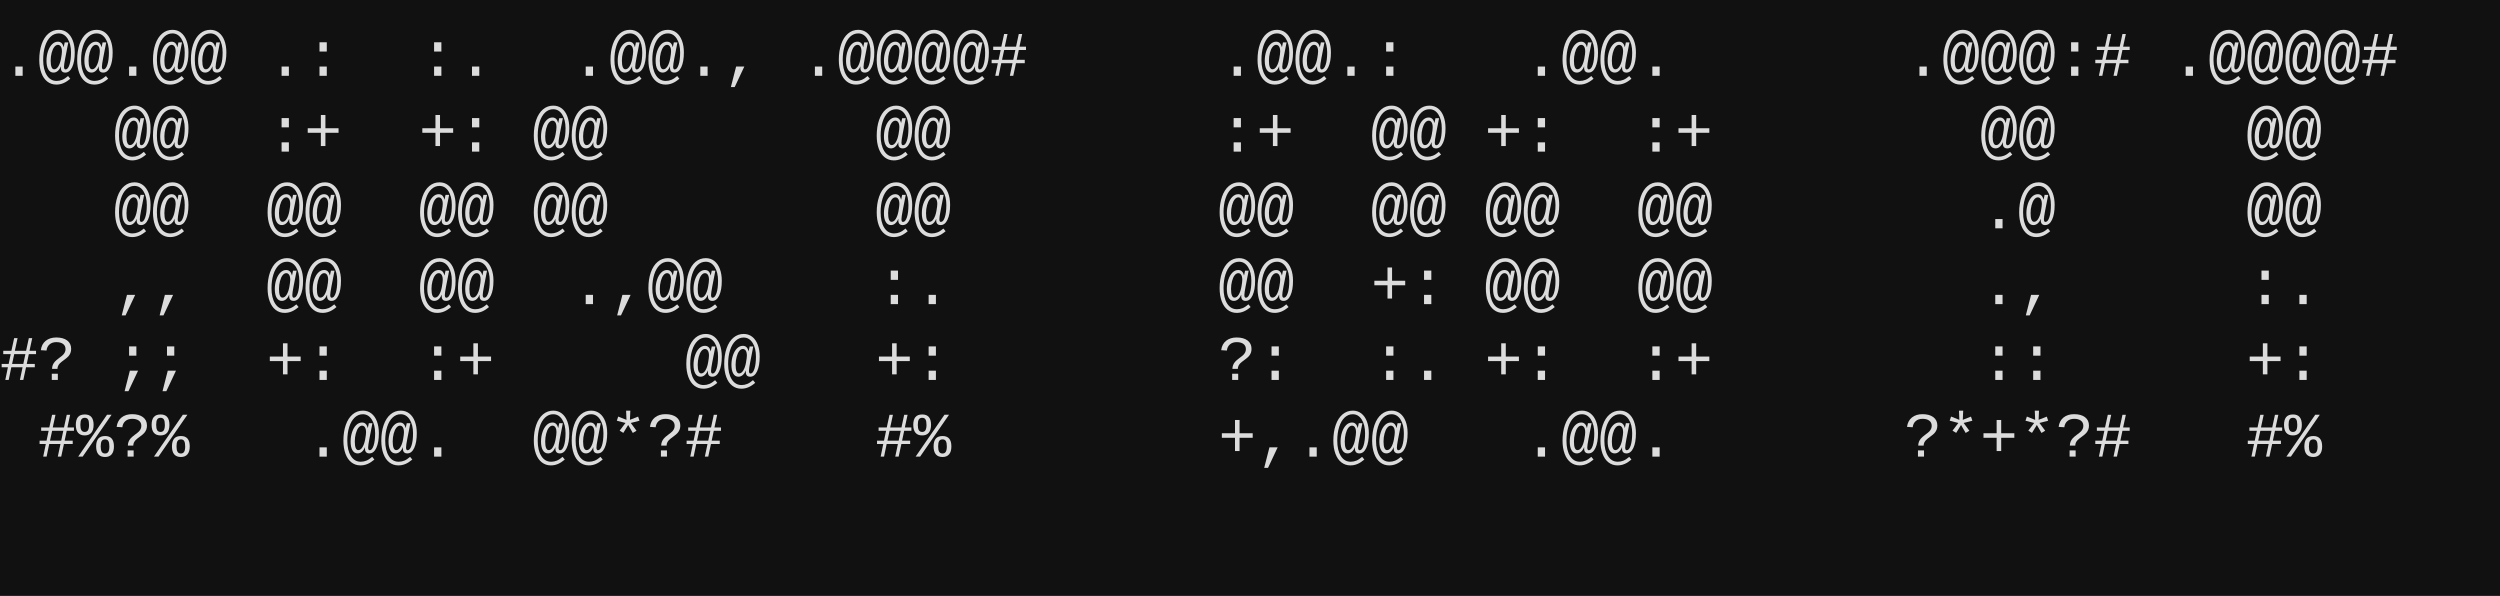
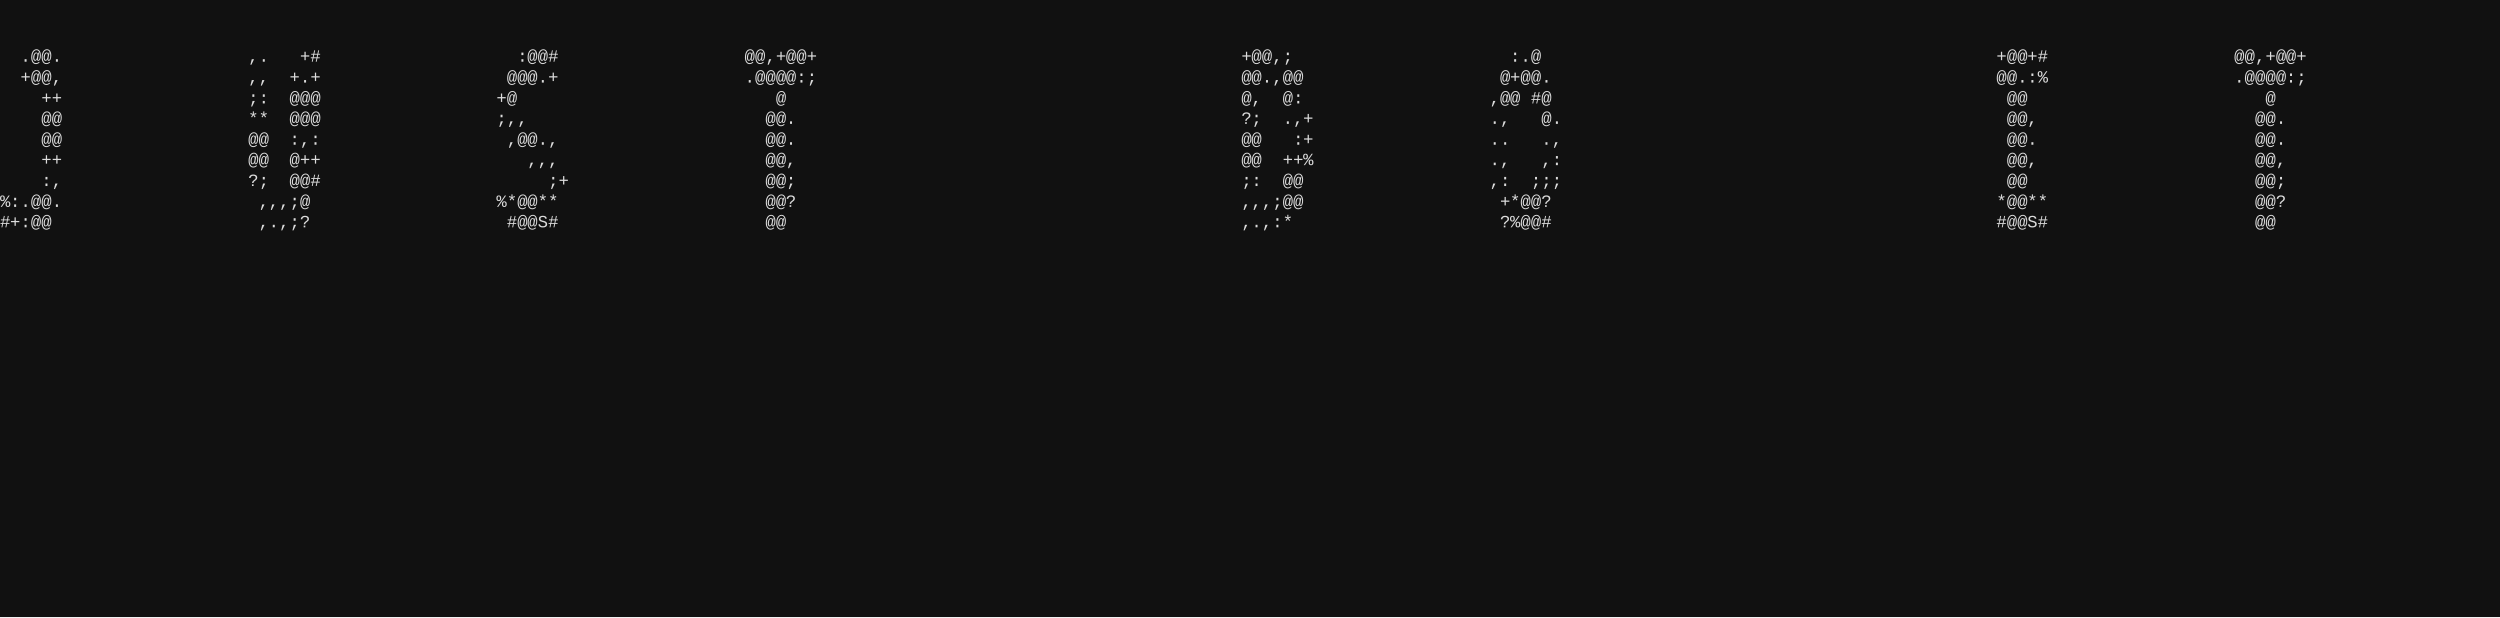
- <svg xmlns="http://www.w3.org/2000/svg" width="2836" height="676">
-   <rect width="2836" height="676" fill="#111111" />
-   <text x="0" y="86" fill="#dcdcdc" font-size="72" font-family="Courier New, Courier, monospace">.</text>
-   <text x="43" y="86" fill="#dcdcdc" font-size="72" font-family="Courier New, Courier, monospace">@</text>
-   <text x="86" y="86" fill="#dcdcdc" font-size="72" font-family="Courier New, Courier, monospace">@</text>
-   <text x="129" y="86" fill="#dcdcdc" font-size="72" font-family="Courier New, Courier, monospace">.</text>
-   <text x="172" y="86" fill="#dcdcdc" font-size="72" font-family="Courier New, Courier, monospace">@</text>
-   <text x="215" y="86" fill="#dcdcdc" font-size="72" font-family="Courier New, Courier, monospace">@</text>
-   <text x="302" y="86" fill="#dcdcdc" font-size="72" font-family="Courier New, Courier, monospace">.</text>
-   <text x="345" y="86" fill="#dcdcdc" font-size="72" font-family="Courier New, Courier, monospace">:</text>
-   <text x="475" y="86" fill="#dcdcdc" font-size="72" font-family="Courier New, Courier, monospace">:</text>
-   <text x="518" y="86" fill="#dcdcdc" font-size="72" font-family="Courier New, Courier, monospace">.</text>
-   <text x="647" y="86" fill="#dcdcdc" font-size="72" font-family="Courier New, Courier, monospace">.</text>
-   <text x="691" y="86" fill="#dcdcdc" font-size="72" font-family="Courier New, Courier, monospace">@</text>
-   <text x="734" y="86" fill="#dcdcdc" font-size="72" font-family="Courier New, Courier, monospace">@</text>
-   <text x="777" y="86" fill="#dcdcdc" font-size="72" font-family="Courier New, Courier, monospace">.</text>
-   <text x="820" y="86" fill="#dcdcdc" font-size="72" font-family="Courier New, Courier, monospace">,</text>
-   <text x="907" y="86" fill="#dcdcdc" font-size="72" font-family="Courier New, Courier, monospace">.</text>
-   <text x="950" y="86" fill="#dcdcdc" font-size="72" font-family="Courier New, Courier, monospace">@</text>
-   <text x="993" y="86" fill="#dcdcdc" font-size="72" font-family="Courier New, Courier, monospace">@</text>
-   <text x="1036" y="86" fill="#dcdcdc" font-size="72" font-family="Courier New, Courier, monospace">@</text>
-   <text x="1080" y="86" fill="#dcdcdc" font-size="72" font-family="Courier New, Courier, monospace">@</text>
-   <text x="1123" y="86" fill="#dcdcdc" font-size="72" font-family="Courier New, Courier, monospace">#</text>
-   <text x="1382" y="86" fill="#dcdcdc" font-size="72" font-family="Courier New, Courier, monospace">.</text>
-   <text x="1425" y="86" fill="#dcdcdc" font-size="72" font-family="Courier New, Courier, monospace">@</text>
-   <text x="1468" y="86" fill="#dcdcdc" font-size="72" font-family="Courier New, Courier, monospace">@</text>
-   <text x="1511" y="86" fill="#dcdcdc" font-size="72" font-family="Courier New, Courier, monospace">.</text>
-   <text x="1555" y="86" fill="#dcdcdc" font-size="72" font-family="Courier New, Courier, monospace">:</text>
-   <text x="1727" y="86" fill="#dcdcdc" font-size="72" font-family="Courier New, Courier, monospace">.</text>
-   <text x="1771" y="86" fill="#dcdcdc" font-size="72" font-family="Courier New, Courier, monospace">@</text>
-   <text x="1814" y="86" fill="#dcdcdc" font-size="72" font-family="Courier New, Courier, monospace">@</text>
-   <text x="1857" y="86" fill="#dcdcdc" font-size="72" font-family="Courier New, Courier, monospace">.</text>
-   <text x="2160" y="86" fill="#dcdcdc" font-size="72" font-family="Courier New, Courier, monospace">.</text>
-   <text x="2203" y="86" fill="#dcdcdc" font-size="72" font-family="Courier New, Courier, monospace">@</text>
-   <text x="2246" y="86" fill="#dcdcdc" font-size="72" font-family="Courier New, Courier, monospace">@</text>
-   <text x="2289" y="86" fill="#dcdcdc" font-size="72" font-family="Courier New, Courier, monospace">@</text>
-   <text x="2332" y="86" fill="#dcdcdc" font-size="72" font-family="Courier New, Courier, monospace">:</text>
-   <text x="2375" y="86" fill="#dcdcdc" font-size="72" font-family="Courier New, Courier, monospace">#</text>
-   <text x="2462" y="86" fill="#dcdcdc" font-size="72" font-family="Courier New, Courier, monospace">.</text>
-   <text x="2505" y="86" fill="#dcdcdc" font-size="72" font-family="Courier New, Courier, monospace">@</text>
-   <text x="2548" y="86" fill="#dcdcdc" font-size="72" font-family="Courier New, Courier, monospace">@</text>
-   <text x="2591" y="86" fill="#dcdcdc" font-size="72" font-family="Courier New, Courier, monospace">@</text>
-   <text x="2635" y="86" fill="#dcdcdc" font-size="72" font-family="Courier New, Courier, monospace">@</text>
-   <text x="2678" y="86" fill="#dcdcdc" font-size="72" font-family="Courier New, Courier, monospace">#</text>
-   <text x="129" y="172" fill="#dcdcdc" font-size="72" font-family="Courier New, Courier, monospace">@</text>
-   <text x="172" y="172" fill="#dcdcdc" font-size="72" font-family="Courier New, Courier, monospace">@</text>
-   <text x="302" y="172" fill="#dcdcdc" font-size="72" font-family="Courier New, Courier, monospace">:</text>
-   <text x="345" y="172" fill="#dcdcdc" font-size="72" font-family="Courier New, Courier, monospace">+</text>
-   <text x="475" y="172" fill="#dcdcdc" font-size="72" font-family="Courier New, Courier, monospace">+</text>
-   <text x="518" y="172" fill="#dcdcdc" font-size="72" font-family="Courier New, Courier, monospace">:</text>
-   <text x="604" y="172" fill="#dcdcdc" font-size="72" font-family="Courier New, Courier, monospace">@</text>
-   <text x="647" y="172" fill="#dcdcdc" font-size="72" font-family="Courier New, Courier, monospace">@</text>
-   <text x="993" y="172" fill="#dcdcdc" font-size="72" font-family="Courier New, Courier, monospace">@</text>
-   <text x="1036" y="172" fill="#dcdcdc" font-size="72" font-family="Courier New, Courier, monospace">@</text>
-   <text x="1382" y="172" fill="#dcdcdc" font-size="72" font-family="Courier New, Courier, monospace">:</text>
-   <text x="1425" y="172" fill="#dcdcdc" font-size="72" font-family="Courier New, Courier, monospace">+</text>
-   <text x="1555" y="172" fill="#dcdcdc" font-size="72" font-family="Courier New, Courier, monospace">@</text>
-   <text x="1598" y="172" fill="#dcdcdc" font-size="72" font-family="Courier New, Courier, monospace">@</text>
-   <text x="1684" y="172" fill="#dcdcdc" font-size="72" font-family="Courier New, Courier, monospace">+</text>
-   <text x="1727" y="172" fill="#dcdcdc" font-size="72" font-family="Courier New, Courier, monospace">:</text>
-   <text x="1857" y="172" fill="#dcdcdc" font-size="72" font-family="Courier New, Courier, monospace">:</text>
-   <text x="1900" y="172" fill="#dcdcdc" font-size="72" font-family="Courier New, Courier, monospace">+</text>
-   <text x="2246" y="172" fill="#dcdcdc" font-size="72" font-family="Courier New, Courier, monospace">@</text>
-   <text x="2289" y="172" fill="#dcdcdc" font-size="72" font-family="Courier New, Courier, monospace">@</text>
-   <text x="2548" y="172" fill="#dcdcdc" font-size="72" font-family="Courier New, Courier, monospace">@</text>
-   <text x="2591" y="172" fill="#dcdcdc" font-size="72" font-family="Courier New, Courier, monospace">@</text>
-   <text x="129" y="259" fill="#dcdcdc" font-size="72" font-family="Courier New, Courier, monospace">@</text>
-   <text x="172" y="259" fill="#dcdcdc" font-size="72" font-family="Courier New, Courier, monospace">@</text>
-   <text x="302" y="259" fill="#dcdcdc" font-size="72" font-family="Courier New, Courier, monospace">@</text>
-   <text x="345" y="259" fill="#dcdcdc" font-size="72" font-family="Courier New, Courier, monospace">@</text>
-   <text x="475" y="259" fill="#dcdcdc" font-size="72" font-family="Courier New, Courier, monospace">@</text>
-   <text x="518" y="259" fill="#dcdcdc" font-size="72" font-family="Courier New, Courier, monospace">@</text>
-   <text x="604" y="259" fill="#dcdcdc" font-size="72" font-family="Courier New, Courier, monospace">@</text>
-   <text x="647" y="259" fill="#dcdcdc" font-size="72" font-family="Courier New, Courier, monospace">@</text>
-   <text x="993" y="259" fill="#dcdcdc" font-size="72" font-family="Courier New, Courier, monospace">@</text>
-   <text x="1036" y="259" fill="#dcdcdc" font-size="72" font-family="Courier New, Courier, monospace">@</text>
-   <text x="1382" y="259" fill="#dcdcdc" font-size="72" font-family="Courier New, Courier, monospace">@</text>
-   <text x="1425" y="259" fill="#dcdcdc" font-size="72" font-family="Courier New, Courier, monospace">@</text>
-   <text x="1555" y="259" fill="#dcdcdc" font-size="72" font-family="Courier New, Courier, monospace">@</text>
-   <text x="1598" y="259" fill="#dcdcdc" font-size="72" font-family="Courier New, Courier, monospace">@</text>
-   <text x="1684" y="259" fill="#dcdcdc" font-size="72" font-family="Courier New, Courier, monospace">@</text>
-   <text x="1727" y="259" fill="#dcdcdc" font-size="72" font-family="Courier New, Courier, monospace">@</text>
-   <text x="1857" y="259" fill="#dcdcdc" font-size="72" font-family="Courier New, Courier, monospace">@</text>
-   <text x="1900" y="259" fill="#dcdcdc" font-size="72" font-family="Courier New, Courier, monospace">@</text>
-   <text x="2246" y="259" fill="#dcdcdc" font-size="72" font-family="Courier New, Courier, monospace">.</text>
-   <text x="2289" y="259" fill="#dcdcdc" font-size="72" font-family="Courier New, Courier, monospace">@</text>
-   <text x="2548" y="259" fill="#dcdcdc" font-size="72" font-family="Courier New, Courier, monospace">@</text>
-   <text x="2591" y="259" fill="#dcdcdc" font-size="72" font-family="Courier New, Courier, monospace">@</text>
-   <text x="129" y="345" fill="#dcdcdc" font-size="72" font-family="Courier New, Courier, monospace">,</text>
-   <text x="172" y="345" fill="#dcdcdc" font-size="72" font-family="Courier New, Courier, monospace">,</text>
-   <text x="302" y="345" fill="#dcdcdc" font-size="72" font-family="Courier New, Courier, monospace">@</text>
-   <text x="345" y="345" fill="#dcdcdc" font-size="72" font-family="Courier New, Courier, monospace">@</text>
-   <text x="475" y="345" fill="#dcdcdc" font-size="72" font-family="Courier New, Courier, monospace">@</text>
-   <text x="518" y="345" fill="#dcdcdc" font-size="72" font-family="Courier New, Courier, monospace">@</text>
-   <text x="647" y="345" fill="#dcdcdc" font-size="72" font-family="Courier New, Courier, monospace">.</text>
-   <text x="691" y="345" fill="#dcdcdc" font-size="72" font-family="Courier New, Courier, monospace">,</text>
-   <text x="734" y="345" fill="#dcdcdc" font-size="72" font-family="Courier New, Courier, monospace">@</text>
-   <text x="777" y="345" fill="#dcdcdc" font-size="72" font-family="Courier New, Courier, monospace">@</text>
-   <text x="993" y="345" fill="#dcdcdc" font-size="72" font-family="Courier New, Courier, monospace">:</text>
-   <text x="1036" y="345" fill="#dcdcdc" font-size="72" font-family="Courier New, Courier, monospace">.</text>
-   <text x="1382" y="345" fill="#dcdcdc" font-size="72" font-family="Courier New, Courier, monospace">@</text>
-   <text x="1425" y="345" fill="#dcdcdc" font-size="72" font-family="Courier New, Courier, monospace">@</text>
-   <text x="1555" y="345" fill="#dcdcdc" font-size="72" font-family="Courier New, Courier, monospace">+</text>
-   <text x="1598" y="345" fill="#dcdcdc" font-size="72" font-family="Courier New, Courier, monospace">:</text>
-   <text x="1684" y="345" fill="#dcdcdc" font-size="72" font-family="Courier New, Courier, monospace">@</text>
-   <text x="1727" y="345" fill="#dcdcdc" font-size="72" font-family="Courier New, Courier, monospace">@</text>
-   <text x="1857" y="345" fill="#dcdcdc" font-size="72" font-family="Courier New, Courier, monospace">@</text>
-   <text x="1900" y="345" fill="#dcdcdc" font-size="72" font-family="Courier New, Courier, monospace">@</text>
-   <text x="2246" y="345" fill="#dcdcdc" font-size="72" font-family="Courier New, Courier, monospace">.</text>
-   <text x="2289" y="345" fill="#dcdcdc" font-size="72" font-family="Courier New, Courier, monospace">,</text>
-   <text x="2548" y="345" fill="#dcdcdc" font-size="72" font-family="Courier New, Courier, monospace">:</text>
-   <text x="2591" y="345" fill="#dcdcdc" font-size="72" font-family="Courier New, Courier, monospace">.</text>
-   <text x="0" y="431" fill="#dcdcdc" font-size="72" font-family="Courier New, Courier, monospace">#</text>
-   <text x="43" y="431" fill="#dcdcdc" font-size="72" font-family="Courier New, Courier, monospace">?</text>
-   <text x="129" y="431" fill="#dcdcdc" font-size="72" font-family="Courier New, Courier, monospace">;</text>
-   <text x="172" y="431" fill="#dcdcdc" font-size="72" font-family="Courier New, Courier, monospace">;</text>
-   <text x="302" y="431" fill="#dcdcdc" font-size="72" font-family="Courier New, Courier, monospace">+</text>
-   <text x="345" y="431" fill="#dcdcdc" font-size="72" font-family="Courier New, Courier, monospace">:</text>
-   <text x="475" y="431" fill="#dcdcdc" font-size="72" font-family="Courier New, Courier, monospace">:</text>
-   <text x="518" y="431" fill="#dcdcdc" font-size="72" font-family="Courier New, Courier, monospace">+</text>
-   <text x="777" y="431" fill="#dcdcdc" font-size="72" font-family="Courier New, Courier, monospace">@</text>
-   <text x="820" y="431" fill="#dcdcdc" font-size="72" font-family="Courier New, Courier, monospace">@</text>
-   <text x="993" y="431" fill="#dcdcdc" font-size="72" font-family="Courier New, Courier, monospace">+</text>
-   <text x="1036" y="431" fill="#dcdcdc" font-size="72" font-family="Courier New, Courier, monospace">:</text>
-   <text x="1382" y="431" fill="#dcdcdc" font-size="72" font-family="Courier New, Courier, monospace">?</text>
-   <text x="1425" y="431" fill="#dcdcdc" font-size="72" font-family="Courier New, Courier, monospace">:</text>
-   <text x="1555" y="431" fill="#dcdcdc" font-size="72" font-family="Courier New, Courier, monospace">:</text>
-   <text x="1598" y="431" fill="#dcdcdc" font-size="72" font-family="Courier New, Courier, monospace">.</text>
-   <text x="1684" y="431" fill="#dcdcdc" font-size="72" font-family="Courier New, Courier, monospace">+</text>
-   <text x="1727" y="431" fill="#dcdcdc" font-size="72" font-family="Courier New, Courier, monospace">:</text>
-   <text x="1857" y="431" fill="#dcdcdc" font-size="72" font-family="Courier New, Courier, monospace">:</text>
-   <text x="1900" y="431" fill="#dcdcdc" font-size="72" font-family="Courier New, Courier, monospace">+</text>
-   <text x="2246" y="431" fill="#dcdcdc" font-size="72" font-family="Courier New, Courier, monospace">:</text>
-   <text x="2289" y="431" fill="#dcdcdc" font-size="72" font-family="Courier New, Courier, monospace">:</text>
-   <text x="2548" y="431" fill="#dcdcdc" font-size="72" font-family="Courier New, Courier, monospace">+</text>
-   <text x="2591" y="431" fill="#dcdcdc" font-size="72" font-family="Courier New, Courier, monospace">:</text>
-   <text x="43" y="518" fill="#dcdcdc" font-size="72" font-family="Courier New, Courier, monospace">#</text>
-   <text x="86" y="518" fill="#dcdcdc" font-size="72" font-family="Courier New, Courier, monospace">%</text>
-   <text x="129" y="518" fill="#dcdcdc" font-size="72" font-family="Courier New, Courier, monospace">?</text>
-   <text x="172" y="518" fill="#dcdcdc" font-size="72" font-family="Courier New, Courier, monospace">%</text>
-   <text x="345" y="518" fill="#dcdcdc" font-size="72" font-family="Courier New, Courier, monospace">.</text>
-   <text x="388" y="518" fill="#dcdcdc" font-size="72" font-family="Courier New, Courier, monospace">@</text>
-   <text x="431" y="518" fill="#dcdcdc" font-size="72" font-family="Courier New, Courier, monospace">@</text>
-   <text x="475" y="518" fill="#dcdcdc" font-size="72" font-family="Courier New, Courier, monospace">.</text>
-   <text x="604" y="518" fill="#dcdcdc" font-size="72" font-family="Courier New, Courier, monospace">@</text>
-   <text x="647" y="518" fill="#dcdcdc" font-size="72" font-family="Courier New, Courier, monospace">@</text>
-   <text x="691" y="518" fill="#dcdcdc" font-size="72" font-family="Courier New, Courier, monospace">*</text>
-   <text x="734" y="518" fill="#dcdcdc" font-size="72" font-family="Courier New, Courier, monospace">?</text>
-   <text x="777" y="518" fill="#dcdcdc" font-size="72" font-family="Courier New, Courier, monospace">#</text>
-   <text x="993" y="518" fill="#dcdcdc" font-size="72" font-family="Courier New, Courier, monospace">#</text>
-   <text x="1036" y="518" fill="#dcdcdc" font-size="72" font-family="Courier New, Courier, monospace">%</text>
-   <text x="1382" y="518" fill="#dcdcdc" font-size="72" font-family="Courier New, Courier, monospace">+</text>
-   <text x="1425" y="518" fill="#dcdcdc" font-size="72" font-family="Courier New, Courier, monospace">,</text>
-   <text x="1468" y="518" fill="#dcdcdc" font-size="72" font-family="Courier New, Courier, monospace">.</text>
-   <text x="1511" y="518" fill="#dcdcdc" font-size="72" font-family="Courier New, Courier, monospace">@</text>
-   <text x="1555" y="518" fill="#dcdcdc" font-size="72" font-family="Courier New, Courier, monospace">@</text>
-   <text x="1727" y="518" fill="#dcdcdc" font-size="72" font-family="Courier New, Courier, monospace">.</text>
-   <text x="1771" y="518" fill="#dcdcdc" font-size="72" font-family="Courier New, Courier, monospace">@</text>
-   <text x="1814" y="518" fill="#dcdcdc" font-size="72" font-family="Courier New, Courier, monospace">@</text>
-   <text x="1857" y="518" fill="#dcdcdc" font-size="72" font-family="Courier New, Courier, monospace">.</text>
-   <text x="2160" y="518" fill="#dcdcdc" font-size="72" font-family="Courier New, Courier, monospace">?</text>
-   <text x="2203" y="518" fill="#dcdcdc" font-size="72" font-family="Courier New, Courier, monospace">*</text>
-   <text x="2246" y="518" fill="#dcdcdc" font-size="72" font-family="Courier New, Courier, monospace">+</text>
-   <text x="2289" y="518" fill="#dcdcdc" font-size="72" font-family="Courier New, Courier, monospace">*</text>
-   <text x="2332" y="518" fill="#dcdcdc" font-size="72" font-family="Courier New, Courier, monospace">?</text>
-   <text x="2375" y="518" fill="#dcdcdc" font-size="72" font-family="Courier New, Courier, monospace">#</text>
-   <text x="2548" y="518" fill="#dcdcdc" font-size="72" font-family="Courier New, Courier, monospace">#</text>
-   <text x="2591" y="518" fill="#dcdcdc" font-size="72" font-family="Courier New, Courier, monospace">%</text>
+ <svg xmlns="http://www.w3.org/2000/svg" width="5510" height="1360">
+   <rect width="5510" height="1360" fill="#111111" />
+   <text x="45" y="136" fill="#dcdcdc" font-size="38" font-family="Courier New, Courier, monospace">.</text>
+   <text x="68" y="136" fill="#dcdcdc" font-size="38" font-family="Courier New, Courier, monospace">@</text>
+   <text x="91" y="136" fill="#dcdcdc" font-size="38" font-family="Courier New, Courier, monospace">@</text>
+   <text x="114" y="136" fill="#dcdcdc" font-size="38" font-family="Courier New, Courier, monospace">.</text>
+   <text x="547" y="136" fill="#dcdcdc" font-size="38" font-family="Courier New, Courier, monospace">,</text>
+   <text x="570" y="136" fill="#dcdcdc" font-size="38" font-family="Courier New, Courier, monospace">.</text>
+   <text x="661" y="136" fill="#dcdcdc" font-size="38" font-family="Courier New, Courier, monospace">+</text>
+   <text x="684" y="136" fill="#dcdcdc" font-size="38" font-family="Courier New, Courier, monospace">#</text>
+   <text x="1140" y="136" fill="#dcdcdc" font-size="38" font-family="Courier New, Courier, monospace">:</text>
+   <text x="1162" y="136" fill="#dcdcdc" font-size="38" font-family="Courier New, Courier, monospace">@</text>
+   <text x="1185" y="136" fill="#dcdcdc" font-size="38" font-family="Courier New, Courier, monospace">@</text>
+   <text x="1208" y="136" fill="#dcdcdc" font-size="38" font-family="Courier New, Courier, monospace">#</text>
+   <text x="1641" y="136" fill="#dcdcdc" font-size="38" font-family="Courier New, Courier, monospace">@</text>
+   <text x="1664" y="136" fill="#dcdcdc" font-size="38" font-family="Courier New, Courier, monospace">@</text>
+   <text x="1687" y="136" fill="#dcdcdc" font-size="38" font-family="Courier New, Courier, monospace">,</text>
+   <text x="1710" y="136" fill="#dcdcdc" font-size="38" font-family="Courier New, Courier, monospace">+</text>
+   <text x="1732" y="136" fill="#dcdcdc" font-size="38" font-family="Courier New, Courier, monospace">@</text>
+   <text x="1755" y="136" fill="#dcdcdc" font-size="38" font-family="Courier New, Courier, monospace">@</text>
+   <text x="1778" y="136" fill="#dcdcdc" font-size="38" font-family="Courier New, Courier, monospace">+</text>
+   <text x="2736" y="136" fill="#dcdcdc" font-size="38" font-family="Courier New, Courier, monospace">+</text>
+   <text x="2758" y="136" fill="#dcdcdc" font-size="38" font-family="Courier New, Courier, monospace">@</text>
+   <text x="2781" y="136" fill="#dcdcdc" font-size="38" font-family="Courier New, Courier, monospace">@</text>
+   <text x="2804" y="136" fill="#dcdcdc" font-size="38" font-family="Courier New, Courier, monospace">,</text>
+   <text x="2827" y="136" fill="#dcdcdc" font-size="38" font-family="Courier New, Courier, monospace">;</text>
+   <text x="3328" y="136" fill="#dcdcdc" font-size="38" font-family="Courier New, Courier, monospace">:</text>
+   <text x="3351" y="136" fill="#dcdcdc" font-size="38" font-family="Courier New, Courier, monospace">.</text>
+   <text x="3374" y="136" fill="#dcdcdc" font-size="38" font-family="Courier New, Courier, monospace">@</text>
+   <text x="4400" y="136" fill="#dcdcdc" font-size="38" font-family="Courier New, Courier, monospace">+</text>
+   <text x="4423" y="136" fill="#dcdcdc" font-size="38" font-family="Courier New, Courier, monospace">@</text>
+   <text x="4446" y="136" fill="#dcdcdc" font-size="38" font-family="Courier New, Courier, monospace">@</text>
+   <text x="4468" y="136" fill="#dcdcdc" font-size="38" font-family="Courier New, Courier, monospace">+</text>
+   <text x="4491" y="136" fill="#dcdcdc" font-size="38" font-family="Courier New, Courier, monospace">#</text>
+   <text x="4924" y="136" fill="#dcdcdc" font-size="38" font-family="Courier New, Courier, monospace">@</text>
+   <text x="4947" y="136" fill="#dcdcdc" font-size="38" font-family="Courier New, Courier, monospace">@</text>
+   <text x="4970" y="136" fill="#dcdcdc" font-size="38" font-family="Courier New, Courier, monospace">,</text>
+   <text x="4993" y="136" fill="#dcdcdc" font-size="38" font-family="Courier New, Courier, monospace">+</text>
+   <text x="5016" y="136" fill="#dcdcdc" font-size="38" font-family="Courier New, Courier, monospace">@</text>
+   <text x="5038" y="136" fill="#dcdcdc" font-size="38" font-family="Courier New, Courier, monospace">@</text>
+   <text x="5061" y="136" fill="#dcdcdc" font-size="38" font-family="Courier New, Courier, monospace">+</text>
+   <text x="45" y="182" fill="#dcdcdc" font-size="38" font-family="Courier New, Courier, monospace">+</text>
+   <text x="68" y="182" fill="#dcdcdc" font-size="38" font-family="Courier New, Courier, monospace">@</text>
+   <text x="91" y="182" fill="#dcdcdc" font-size="38" font-family="Courier New, Courier, monospace">@</text>
+   <text x="114" y="182" fill="#dcdcdc" font-size="38" font-family="Courier New, Courier, monospace">,</text>
+   <text x="547" y="182" fill="#dcdcdc" font-size="38" font-family="Courier New, Courier, monospace">,</text>
+   <text x="570" y="182" fill="#dcdcdc" font-size="38" font-family="Courier New, Courier, monospace">,</text>
+   <text x="638" y="182" fill="#dcdcdc" font-size="38" font-family="Courier New, Courier, monospace">+</text>
+   <text x="661" y="182" fill="#dcdcdc" font-size="38" font-family="Courier New, Courier, monospace">.</text>
+   <text x="684" y="182" fill="#dcdcdc" font-size="38" font-family="Courier New, Courier, monospace">+</text>
+   <text x="1117" y="182" fill="#dcdcdc" font-size="38" font-family="Courier New, Courier, monospace">@</text>
+   <text x="1140" y="182" fill="#dcdcdc" font-size="38" font-family="Courier New, Courier, monospace">@</text>
+   <text x="1162" y="182" fill="#dcdcdc" font-size="38" font-family="Courier New, Courier, monospace">@</text>
+   <text x="1185" y="182" fill="#dcdcdc" font-size="38" font-family="Courier New, Courier, monospace">.</text>
+   <text x="1208" y="182" fill="#dcdcdc" font-size="38" font-family="Courier New, Courier, monospace">+</text>
+   <text x="1641" y="182" fill="#dcdcdc" font-size="38" font-family="Courier New, Courier, monospace">.</text>
+   <text x="1664" y="182" fill="#dcdcdc" font-size="38" font-family="Courier New, Courier, monospace">@</text>
+   <text x="1687" y="182" fill="#dcdcdc" font-size="38" font-family="Courier New, Courier, monospace">@</text>
+   <text x="1710" y="182" fill="#dcdcdc" font-size="38" font-family="Courier New, Courier, monospace">@</text>
+   <text x="1732" y="182" fill="#dcdcdc" font-size="38" font-family="Courier New, Courier, monospace">@</text>
+   <text x="1755" y="182" fill="#dcdcdc" font-size="38" font-family="Courier New, Courier, monospace">:</text>
+   <text x="1778" y="182" fill="#dcdcdc" font-size="38" font-family="Courier New, Courier, monospace">;</text>
+   <text x="2736" y="182" fill="#dcdcdc" font-size="38" font-family="Courier New, Courier, monospace">@</text>
+   <text x="2758" y="182" fill="#dcdcdc" font-size="38" font-family="Courier New, Courier, monospace">@</text>
+   <text x="2781" y="182" fill="#dcdcdc" font-size="38" font-family="Courier New, Courier, monospace">.</text>
+   <text x="2804" y="182" fill="#dcdcdc" font-size="38" font-family="Courier New, Courier, monospace">,</text>
+   <text x="2827" y="182" fill="#dcdcdc" font-size="38" font-family="Courier New, Courier, monospace">@</text>
+   <text x="2850" y="182" fill="#dcdcdc" font-size="38" font-family="Courier New, Courier, monospace">@</text>
+   <text x="3306" y="182" fill="#dcdcdc" font-size="38" font-family="Courier New, Courier, monospace">@</text>
+   <text x="3328" y="182" fill="#dcdcdc" font-size="38" font-family="Courier New, Courier, monospace">+</text>
+   <text x="3351" y="182" fill="#dcdcdc" font-size="38" font-family="Courier New, Courier, monospace">@</text>
+   <text x="3374" y="182" fill="#dcdcdc" font-size="38" font-family="Courier New, Courier, monospace">@</text>
+   <text x="3397" y="182" fill="#dcdcdc" font-size="38" font-family="Courier New, Courier, monospace">.</text>
+   <text x="4400" y="182" fill="#dcdcdc" font-size="38" font-family="Courier New, Courier, monospace">@</text>
+   <text x="4423" y="182" fill="#dcdcdc" font-size="38" font-family="Courier New, Courier, monospace">@</text>
+   <text x="4446" y="182" fill="#dcdcdc" font-size="38" font-family="Courier New, Courier, monospace">.</text>
+   <text x="4468" y="182" fill="#dcdcdc" font-size="38" font-family="Courier New, Courier, monospace">:</text>
+   <text x="4491" y="182" fill="#dcdcdc" font-size="38" font-family="Courier New, Courier, monospace">%</text>
+   <text x="4924" y="182" fill="#dcdcdc" font-size="38" font-family="Courier New, Courier, monospace">.</text>
+   <text x="4947" y="182" fill="#dcdcdc" font-size="38" font-family="Courier New, Courier, monospace">@</text>
+   <text x="4970" y="182" fill="#dcdcdc" font-size="38" font-family="Courier New, Courier, monospace">@</text>
+   <text x="4993" y="182" fill="#dcdcdc" font-size="38" font-family="Courier New, Courier, monospace">@</text>
+   <text x="5016" y="182" fill="#dcdcdc" font-size="38" font-family="Courier New, Courier, monospace">@</text>
+   <text x="5038" y="182" fill="#dcdcdc" font-size="38" font-family="Courier New, Courier, monospace">:</text>
+   <text x="5061" y="182" fill="#dcdcdc" font-size="38" font-family="Courier New, Courier, monospace">;</text>
+   <text x="91" y="228" fill="#dcdcdc" font-size="38" font-family="Courier New, Courier, monospace">+</text>
+   <text x="114" y="228" fill="#dcdcdc" font-size="38" font-family="Courier New, Courier, monospace">+</text>
+   <text x="547" y="228" fill="#dcdcdc" font-size="38" font-family="Courier New, Courier, monospace">;</text>
+   <text x="570" y="228" fill="#dcdcdc" font-size="38" font-family="Courier New, Courier, monospace">:</text>
+   <text x="638" y="228" fill="#dcdcdc" font-size="38" font-family="Courier New, Courier, monospace">@</text>
+   <text x="661" y="228" fill="#dcdcdc" font-size="38" font-family="Courier New, Courier, monospace">@</text>
+   <text x="684" y="228" fill="#dcdcdc" font-size="38" font-family="Courier New, Courier, monospace">@</text>
+   <text x="1094" y="228" fill="#dcdcdc" font-size="38" font-family="Courier New, Courier, monospace">+</text>
+   <text x="1117" y="228" fill="#dcdcdc" font-size="38" font-family="Courier New, Courier, monospace">@</text>
+   <text x="1710" y="228" fill="#dcdcdc" font-size="38" font-family="Courier New, Courier, monospace">@</text>
+   <text x="2736" y="228" fill="#dcdcdc" font-size="38" font-family="Courier New, Courier, monospace">@</text>
+   <text x="2758" y="228" fill="#dcdcdc" font-size="38" font-family="Courier New, Courier, monospace">,</text>
+   <text x="2827" y="228" fill="#dcdcdc" font-size="38" font-family="Courier New, Courier, monospace">@</text>
+   <text x="2850" y="228" fill="#dcdcdc" font-size="38" font-family="Courier New, Courier, monospace">:</text>
+   <text x="3283" y="228" fill="#dcdcdc" font-size="38" font-family="Courier New, Courier, monospace">,</text>
+   <text x="3306" y="228" fill="#dcdcdc" font-size="38" font-family="Courier New, Courier, monospace">@</text>
+   <text x="3328" y="228" fill="#dcdcdc" font-size="38" font-family="Courier New, Courier, monospace">@</text>
+   <text x="3374" y="228" fill="#dcdcdc" font-size="38" font-family="Courier New, Courier, monospace">#</text>
+   <text x="3397" y="228" fill="#dcdcdc" font-size="38" font-family="Courier New, Courier, monospace">@</text>
+   <text x="4423" y="228" fill="#dcdcdc" font-size="38" font-family="Courier New, Courier, monospace">@</text>
+   <text x="4446" y="228" fill="#dcdcdc" font-size="38" font-family="Courier New, Courier, monospace">@</text>
+   <text x="4993" y="228" fill="#dcdcdc" font-size="38" font-family="Courier New, Courier, monospace">@</text>
+   <text x="91" y="273" fill="#dcdcdc" font-size="38" font-family="Courier New, Courier, monospace">@</text>
+   <text x="114" y="273" fill="#dcdcdc" font-size="38" font-family="Courier New, Courier, monospace">@</text>
+   <text x="547" y="273" fill="#dcdcdc" font-size="38" font-family="Courier New, Courier, monospace">*</text>
+   <text x="570" y="273" fill="#dcdcdc" font-size="38" font-family="Courier New, Courier, monospace">*</text>
+   <text x="638" y="273" fill="#dcdcdc" font-size="38" font-family="Courier New, Courier, monospace">@</text>
+   <text x="661" y="273" fill="#dcdcdc" font-size="38" font-family="Courier New, Courier, monospace">@</text>
+   <text x="684" y="273" fill="#dcdcdc" font-size="38" font-family="Courier New, Courier, monospace">@</text>
+   <text x="1094" y="273" fill="#dcdcdc" font-size="38" font-family="Courier New, Courier, monospace">;</text>
+   <text x="1117" y="273" fill="#dcdcdc" font-size="38" font-family="Courier New, Courier, monospace">,</text>
+   <text x="1140" y="273" fill="#dcdcdc" font-size="38" font-family="Courier New, Courier, monospace">,</text>
+   <text x="1687" y="273" fill="#dcdcdc" font-size="38" font-family="Courier New, Courier, monospace">@</text>
+   <text x="1710" y="273" fill="#dcdcdc" font-size="38" font-family="Courier New, Courier, monospace">@</text>
+   <text x="1732" y="273" fill="#dcdcdc" font-size="38" font-family="Courier New, Courier, monospace">.</text>
+   <text x="2736" y="273" fill="#dcdcdc" font-size="38" font-family="Courier New, Courier, monospace">?</text>
+   <text x="2758" y="273" fill="#dcdcdc" font-size="38" font-family="Courier New, Courier, monospace">;</text>
+   <text x="2827" y="273" fill="#dcdcdc" font-size="38" font-family="Courier New, Courier, monospace">.</text>
+   <text x="2850" y="273" fill="#dcdcdc" font-size="38" font-family="Courier New, Courier, monospace">,</text>
+   <text x="2872" y="273" fill="#dcdcdc" font-size="38" font-family="Courier New, Courier, monospace">+</text>
+   <text x="3283" y="273" fill="#dcdcdc" font-size="38" font-family="Courier New, Courier, monospace">.</text>
+   <text x="3306" y="273" fill="#dcdcdc" font-size="38" font-family="Courier New, Courier, monospace">,</text>
+   <text x="3397" y="273" fill="#dcdcdc" font-size="38" font-family="Courier New, Courier, monospace">@</text>
+   <text x="3420" y="273" fill="#dcdcdc" font-size="38" font-family="Courier New, Courier, monospace">.</text>
+   <text x="4423" y="273" fill="#dcdcdc" font-size="38" font-family="Courier New, Courier, monospace">@</text>
+   <text x="4446" y="273" fill="#dcdcdc" font-size="38" font-family="Courier New, Courier, monospace">@</text>
+   <text x="4468" y="273" fill="#dcdcdc" font-size="38" font-family="Courier New, Courier, monospace">,</text>
+   <text x="4970" y="273" fill="#dcdcdc" font-size="38" font-family="Courier New, Courier, monospace">@</text>
+   <text x="4993" y="273" fill="#dcdcdc" font-size="38" font-family="Courier New, Courier, monospace">@</text>
+   <text x="5016" y="273" fill="#dcdcdc" font-size="38" font-family="Courier New, Courier, monospace">.</text>
+   <text x="91" y="319" fill="#dcdcdc" font-size="38" font-family="Courier New, Courier, monospace">@</text>
+   <text x="114" y="319" fill="#dcdcdc" font-size="38" font-family="Courier New, Courier, monospace">@</text>
+   <text x="547" y="319" fill="#dcdcdc" font-size="38" font-family="Courier New, Courier, monospace">@</text>
+   <text x="570" y="319" fill="#dcdcdc" font-size="38" font-family="Courier New, Courier, monospace">@</text>
+   <text x="638" y="319" fill="#dcdcdc" font-size="38" font-family="Courier New, Courier, monospace">:</text>
+   <text x="661" y="319" fill="#dcdcdc" font-size="38" font-family="Courier New, Courier, monospace">,</text>
+   <text x="684" y="319" fill="#dcdcdc" font-size="38" font-family="Courier New, Courier, monospace">:</text>
+   <text x="1117" y="319" fill="#dcdcdc" font-size="38" font-family="Courier New, Courier, monospace">,</text>
+   <text x="1140" y="319" fill="#dcdcdc" font-size="38" font-family="Courier New, Courier, monospace">@</text>
+   <text x="1162" y="319" fill="#dcdcdc" font-size="38" font-family="Courier New, Courier, monospace">@</text>
+   <text x="1185" y="319" fill="#dcdcdc" font-size="38" font-family="Courier New, Courier, monospace">.</text>
+   <text x="1208" y="319" fill="#dcdcdc" font-size="38" font-family="Courier New, Courier, monospace">,</text>
+   <text x="1687" y="319" fill="#dcdcdc" font-size="38" font-family="Courier New, Courier, monospace">@</text>
+   <text x="1710" y="319" fill="#dcdcdc" font-size="38" font-family="Courier New, Courier, monospace">@</text>
+   <text x="1732" y="319" fill="#dcdcdc" font-size="38" font-family="Courier New, Courier, monospace">.</text>
+   <text x="2736" y="319" fill="#dcdcdc" font-size="38" font-family="Courier New, Courier, monospace">@</text>
+   <text x="2758" y="319" fill="#dcdcdc" font-size="38" font-family="Courier New, Courier, monospace">@</text>
+   <text x="2850" y="319" fill="#dcdcdc" font-size="38" font-family="Courier New, Courier, monospace">:</text>
+   <text x="2872" y="319" fill="#dcdcdc" font-size="38" font-family="Courier New, Courier, monospace">+</text>
+   <text x="3283" y="319" fill="#dcdcdc" font-size="38" font-family="Courier New, Courier, monospace">.</text>
+   <text x="3306" y="319" fill="#dcdcdc" font-size="38" font-family="Courier New, Courier, monospace">.</text>
+   <text x="3397" y="319" fill="#dcdcdc" font-size="38" font-family="Courier New, Courier, monospace">.</text>
+   <text x="3420" y="319" fill="#dcdcdc" font-size="38" font-family="Courier New, Courier, monospace">,</text>
+   <text x="4423" y="319" fill="#dcdcdc" font-size="38" font-family="Courier New, Courier, monospace">@</text>
+   <text x="4446" y="319" fill="#dcdcdc" font-size="38" font-family="Courier New, Courier, monospace">@</text>
+   <text x="4468" y="319" fill="#dcdcdc" font-size="38" font-family="Courier New, Courier, monospace">.</text>
+   <text x="4970" y="319" fill="#dcdcdc" font-size="38" font-family="Courier New, Courier, monospace">@</text>
+   <text x="4993" y="319" fill="#dcdcdc" font-size="38" font-family="Courier New, Courier, monospace">@</text>
+   <text x="5016" y="319" fill="#dcdcdc" font-size="38" font-family="Courier New, Courier, monospace">.</text>
+   <text x="91" y="364" fill="#dcdcdc" font-size="38" font-family="Courier New, Courier, monospace">+</text>
+   <text x="114" y="364" fill="#dcdcdc" font-size="38" font-family="Courier New, Courier, monospace">+</text>
+   <text x="547" y="364" fill="#dcdcdc" font-size="38" font-family="Courier New, Courier, monospace">@</text>
+   <text x="570" y="364" fill="#dcdcdc" font-size="38" font-family="Courier New, Courier, monospace">@</text>
+   <text x="638" y="364" fill="#dcdcdc" font-size="38" font-family="Courier New, Courier, monospace">@</text>
+   <text x="661" y="364" fill="#dcdcdc" font-size="38" font-family="Courier New, Courier, monospace">+</text>
+   <text x="684" y="364" fill="#dcdcdc" font-size="38" font-family="Courier New, Courier, monospace">+</text>
+   <text x="1162" y="364" fill="#dcdcdc" font-size="38" font-family="Courier New, Courier, monospace">,</text>
+   <text x="1185" y="364" fill="#dcdcdc" font-size="38" font-family="Courier New, Courier, monospace">,</text>
+   <text x="1208" y="364" fill="#dcdcdc" font-size="38" font-family="Courier New, Courier, monospace">,</text>
+   <text x="1687" y="364" fill="#dcdcdc" font-size="38" font-family="Courier New, Courier, monospace">@</text>
+   <text x="1710" y="364" fill="#dcdcdc" font-size="38" font-family="Courier New, Courier, monospace">@</text>
+   <text x="1732" y="364" fill="#dcdcdc" font-size="38" font-family="Courier New, Courier, monospace">,</text>
+   <text x="2736" y="364" fill="#dcdcdc" font-size="38" font-family="Courier New, Courier, monospace">@</text>
+   <text x="2758" y="364" fill="#dcdcdc" font-size="38" font-family="Courier New, Courier, monospace">@</text>
+   <text x="2827" y="364" fill="#dcdcdc" font-size="38" font-family="Courier New, Courier, monospace">+</text>
+   <text x="2850" y="364" fill="#dcdcdc" font-size="38" font-family="Courier New, Courier, monospace">+</text>
+   <text x="2872" y="364" fill="#dcdcdc" font-size="38" font-family="Courier New, Courier, monospace">%</text>
+   <text x="3283" y="364" fill="#dcdcdc" font-size="38" font-family="Courier New, Courier, monospace">.</text>
+   <text x="3306" y="364" fill="#dcdcdc" font-size="38" font-family="Courier New, Courier, monospace">,</text>
+   <text x="3397" y="364" fill="#dcdcdc" font-size="38" font-family="Courier New, Courier, monospace">,</text>
+   <text x="3420" y="364" fill="#dcdcdc" font-size="38" font-family="Courier New, Courier, monospace">:</text>
+   <text x="4423" y="364" fill="#dcdcdc" font-size="38" font-family="Courier New, Courier, monospace">@</text>
+   <text x="4446" y="364" fill="#dcdcdc" font-size="38" font-family="Courier New, Courier, monospace">@</text>
+   <text x="4468" y="364" fill="#dcdcdc" font-size="38" font-family="Courier New, Courier, monospace">,</text>
+   <text x="4970" y="364" fill="#dcdcdc" font-size="38" font-family="Courier New, Courier, monospace">@</text>
+   <text x="4993" y="364" fill="#dcdcdc" font-size="38" font-family="Courier New, Courier, monospace">@</text>
+   <text x="5016" y="364" fill="#dcdcdc" font-size="38" font-family="Courier New, Courier, monospace">,</text>
+   <text x="91" y="410" fill="#dcdcdc" font-size="38" font-family="Courier New, Courier, monospace">:</text>
+   <text x="114" y="410" fill="#dcdcdc" font-size="38" font-family="Courier New, Courier, monospace">,</text>
+   <text x="547" y="410" fill="#dcdcdc" font-size="38" font-family="Courier New, Courier, monospace">?</text>
+   <text x="570" y="410" fill="#dcdcdc" font-size="38" font-family="Courier New, Courier, monospace">;</text>
+   <text x="638" y="410" fill="#dcdcdc" font-size="38" font-family="Courier New, Courier, monospace">@</text>
+   <text x="661" y="410" fill="#dcdcdc" font-size="38" font-family="Courier New, Courier, monospace">@</text>
+   <text x="684" y="410" fill="#dcdcdc" font-size="38" font-family="Courier New, Courier, monospace">#</text>
+   <text x="1208" y="410" fill="#dcdcdc" font-size="38" font-family="Courier New, Courier, monospace">;</text>
+   <text x="1231" y="410" fill="#dcdcdc" font-size="38" font-family="Courier New, Courier, monospace">+</text>
+   <text x="1687" y="410" fill="#dcdcdc" font-size="38" font-family="Courier New, Courier, monospace">@</text>
+   <text x="1710" y="410" fill="#dcdcdc" font-size="38" font-family="Courier New, Courier, monospace">@</text>
+   <text x="1732" y="410" fill="#dcdcdc" font-size="38" font-family="Courier New, Courier, monospace">;</text>
+   <text x="2736" y="410" fill="#dcdcdc" font-size="38" font-family="Courier New, Courier, monospace">;</text>
+   <text x="2758" y="410" fill="#dcdcdc" font-size="38" font-family="Courier New, Courier, monospace">:</text>
+   <text x="2827" y="410" fill="#dcdcdc" font-size="38" font-family="Courier New, Courier, monospace">@</text>
+   <text x="2850" y="410" fill="#dcdcdc" font-size="38" font-family="Courier New, Courier, monospace">@</text>
+   <text x="3283" y="410" fill="#dcdcdc" font-size="38" font-family="Courier New, Courier, monospace">,</text>
+   <text x="3306" y="410" fill="#dcdcdc" font-size="38" font-family="Courier New, Courier, monospace">:</text>
+   <text x="3374" y="410" fill="#dcdcdc" font-size="38" font-family="Courier New, Courier, monospace">;</text>
+   <text x="3397" y="410" fill="#dcdcdc" font-size="38" font-family="Courier New, Courier, monospace">;</text>
+   <text x="3420" y="410" fill="#dcdcdc" font-size="38" font-family="Courier New, Courier, monospace">;</text>
+   <text x="4423" y="410" fill="#dcdcdc" font-size="38" font-family="Courier New, Courier, monospace">@</text>
+   <text x="4446" y="410" fill="#dcdcdc" font-size="38" font-family="Courier New, Courier, monospace">@</text>
+   <text x="4970" y="410" fill="#dcdcdc" font-size="38" font-family="Courier New, Courier, monospace">@</text>
+   <text x="4993" y="410" fill="#dcdcdc" font-size="38" font-family="Courier New, Courier, monospace">@</text>
+   <text x="5016" y="410" fill="#dcdcdc" font-size="38" font-family="Courier New, Courier, monospace">;</text>
+   <text x="0" y="456" fill="#dcdcdc" font-size="38" font-family="Courier New, Courier, monospace">%</text>
+   <text x="22" y="456" fill="#dcdcdc" font-size="38" font-family="Courier New, Courier, monospace">:</text>
+   <text x="45" y="456" fill="#dcdcdc" font-size="38" font-family="Courier New, Courier, monospace">.</text>
+   <text x="68" y="456" fill="#dcdcdc" font-size="38" font-family="Courier New, Courier, monospace">@</text>
+   <text x="91" y="456" fill="#dcdcdc" font-size="38" font-family="Courier New, Courier, monospace">@</text>
+   <text x="114" y="456" fill="#dcdcdc" font-size="38" font-family="Courier New, Courier, monospace">.</text>
+   <text x="570" y="456" fill="#dcdcdc" font-size="38" font-family="Courier New, Courier, monospace">,</text>
+   <text x="592" y="456" fill="#dcdcdc" font-size="38" font-family="Courier New, Courier, monospace">,</text>
+   <text x="615" y="456" fill="#dcdcdc" font-size="38" font-family="Courier New, Courier, monospace">,</text>
+   <text x="638" y="456" fill="#dcdcdc" font-size="38" font-family="Courier New, Courier, monospace">;</text>
+   <text x="661" y="456" fill="#dcdcdc" font-size="38" font-family="Courier New, Courier, monospace">@</text>
+   <text x="1094" y="456" fill="#dcdcdc" font-size="38" font-family="Courier New, Courier, monospace">%</text>
+   <text x="1117" y="456" fill="#dcdcdc" font-size="38" font-family="Courier New, Courier, monospace">*</text>
+   <text x="1140" y="456" fill="#dcdcdc" font-size="38" font-family="Courier New, Courier, monospace">@</text>
+   <text x="1162" y="456" fill="#dcdcdc" font-size="38" font-family="Courier New, Courier, monospace">@</text>
+   <text x="1185" y="456" fill="#dcdcdc" font-size="38" font-family="Courier New, Courier, monospace">*</text>
+   <text x="1208" y="456" fill="#dcdcdc" font-size="38" font-family="Courier New, Courier, monospace">*</text>
+   <text x="1687" y="456" fill="#dcdcdc" font-size="38" font-family="Courier New, Courier, monospace">@</text>
+   <text x="1710" y="456" fill="#dcdcdc" font-size="38" font-family="Courier New, Courier, monospace">@</text>
+   <text x="1732" y="456" fill="#dcdcdc" font-size="38" font-family="Courier New, Courier, monospace">?</text>
+   <text x="2736" y="456" fill="#dcdcdc" font-size="38" font-family="Courier New, Courier, monospace">,</text>
+   <text x="2758" y="456" fill="#dcdcdc" font-size="38" font-family="Courier New, Courier, monospace">,</text>
+   <text x="2781" y="456" fill="#dcdcdc" font-size="38" font-family="Courier New, Courier, monospace">,</text>
+   <text x="2804" y="456" fill="#dcdcdc" font-size="38" font-family="Courier New, Courier, monospace">;</text>
+   <text x="2827" y="456" fill="#dcdcdc" font-size="38" font-family="Courier New, Courier, monospace">@</text>
+   <text x="2850" y="456" fill="#dcdcdc" font-size="38" font-family="Courier New, Courier, monospace">@</text>
+   <text x="3306" y="456" fill="#dcdcdc" font-size="38" font-family="Courier New, Courier, monospace">+</text>
+   <text x="3328" y="456" fill="#dcdcdc" font-size="38" font-family="Courier New, Courier, monospace">*</text>
+   <text x="3351" y="456" fill="#dcdcdc" font-size="38" font-family="Courier New, Courier, monospace">@</text>
+   <text x="3374" y="456" fill="#dcdcdc" font-size="38" font-family="Courier New, Courier, monospace">@</text>
+   <text x="3397" y="456" fill="#dcdcdc" font-size="38" font-family="Courier New, Courier, monospace">?</text>
+   <text x="4400" y="456" fill="#dcdcdc" font-size="38" font-family="Courier New, Courier, monospace">*</text>
+   <text x="4423" y="456" fill="#dcdcdc" font-size="38" font-family="Courier New, Courier, monospace">@</text>
+   <text x="4446" y="456" fill="#dcdcdc" font-size="38" font-family="Courier New, Courier, monospace">@</text>
+   <text x="4468" y="456" fill="#dcdcdc" font-size="38" font-family="Courier New, Courier, monospace">*</text>
+   <text x="4491" y="456" fill="#dcdcdc" font-size="38" font-family="Courier New, Courier, monospace">*</text>
+   <text x="4970" y="456" fill="#dcdcdc" font-size="38" font-family="Courier New, Courier, monospace">@</text>
+   <text x="4993" y="456" fill="#dcdcdc" font-size="38" font-family="Courier New, Courier, monospace">@</text>
+   <text x="5016" y="456" fill="#dcdcdc" font-size="38" font-family="Courier New, Courier, monospace">?</text>
+   <text x="0" y="501" fill="#dcdcdc" font-size="38" font-family="Courier New, Courier, monospace">#</text>
+   <text x="22" y="501" fill="#dcdcdc" font-size="38" font-family="Courier New, Courier, monospace">+</text>
+   <text x="45" y="501" fill="#dcdcdc" font-size="38" font-family="Courier New, Courier, monospace">:</text>
+   <text x="68" y="501" fill="#dcdcdc" font-size="38" font-family="Courier New, Courier, monospace">@</text>
+   <text x="91" y="501" fill="#dcdcdc" font-size="38" font-family="Courier New, Courier, monospace">@</text>
+   <text x="570" y="501" fill="#dcdcdc" font-size="38" font-family="Courier New, Courier, monospace">,</text>
+   <text x="592" y="501" fill="#dcdcdc" font-size="38" font-family="Courier New, Courier, monospace">.</text>
+   <text x="615" y="501" fill="#dcdcdc" font-size="38" font-family="Courier New, Courier, monospace">,</text>
+   <text x="638" y="501" fill="#dcdcdc" font-size="38" font-family="Courier New, Courier, monospace">;</text>
+   <text x="661" y="501" fill="#dcdcdc" font-size="38" font-family="Courier New, Courier, monospace">?</text>
+   <text x="1117" y="501" fill="#dcdcdc" font-size="38" font-family="Courier New, Courier, monospace">#</text>
+   <text x="1140" y="501" fill="#dcdcdc" font-size="38" font-family="Courier New, Courier, monospace">@</text>
+   <text x="1162" y="501" fill="#dcdcdc" font-size="38" font-family="Courier New, Courier, monospace">@</text>
+   <text x="1185" y="501" fill="#dcdcdc" font-size="38" font-family="Courier New, Courier, monospace">S</text>
+   <text x="1208" y="501" fill="#dcdcdc" font-size="38" font-family="Courier New, Courier, monospace">#</text>
+   <text x="1687" y="501" fill="#dcdcdc" font-size="38" font-family="Courier New, Courier, monospace">@</text>
+   <text x="1710" y="501" fill="#dcdcdc" font-size="38" font-family="Courier New, Courier, monospace">@</text>
+   <text x="2736" y="501" fill="#dcdcdc" font-size="38" font-family="Courier New, Courier, monospace">,</text>
+   <text x="2758" y="501" fill="#dcdcdc" font-size="38" font-family="Courier New, Courier, monospace">.</text>
+   <text x="2781" y="501" fill="#dcdcdc" font-size="38" font-family="Courier New, Courier, monospace">,</text>
+   <text x="2804" y="501" fill="#dcdcdc" font-size="38" font-family="Courier New, Courier, monospace">:</text>
+   <text x="2827" y="501" fill="#dcdcdc" font-size="38" font-family="Courier New, Courier, monospace">*</text>
+   <text x="3306" y="501" fill="#dcdcdc" font-size="38" font-family="Courier New, Courier, monospace">?</text>
+   <text x="3328" y="501" fill="#dcdcdc" font-size="38" font-family="Courier New, Courier, monospace">%</text>
+   <text x="3351" y="501" fill="#dcdcdc" font-size="38" font-family="Courier New, Courier, monospace">@</text>
+   <text x="3374" y="501" fill="#dcdcdc" font-size="38" font-family="Courier New, Courier, monospace">@</text>
+   <text x="3397" y="501" fill="#dcdcdc" font-size="38" font-family="Courier New, Courier, monospace">#</text>
+   <text x="4400" y="501" fill="#dcdcdc" font-size="38" font-family="Courier New, Courier, monospace">#</text>
+   <text x="4423" y="501" fill="#dcdcdc" font-size="38" font-family="Courier New, Courier, monospace">@</text>
+   <text x="4446" y="501" fill="#dcdcdc" font-size="38" font-family="Courier New, Courier, monospace">@</text>
+   <text x="4468" y="501" fill="#dcdcdc" font-size="38" font-family="Courier New, Courier, monospace">S</text>
+   <text x="4491" y="501" fill="#dcdcdc" font-size="38" font-family="Courier New, Courier, monospace">#</text>
+   <text x="4970" y="501" fill="#dcdcdc" font-size="38" font-family="Courier New, Courier, monospace">@</text>
+   <text x="4993" y="501" fill="#dcdcdc" font-size="38" font-family="Courier New, Courier, monospace">@</text>
</svg>
